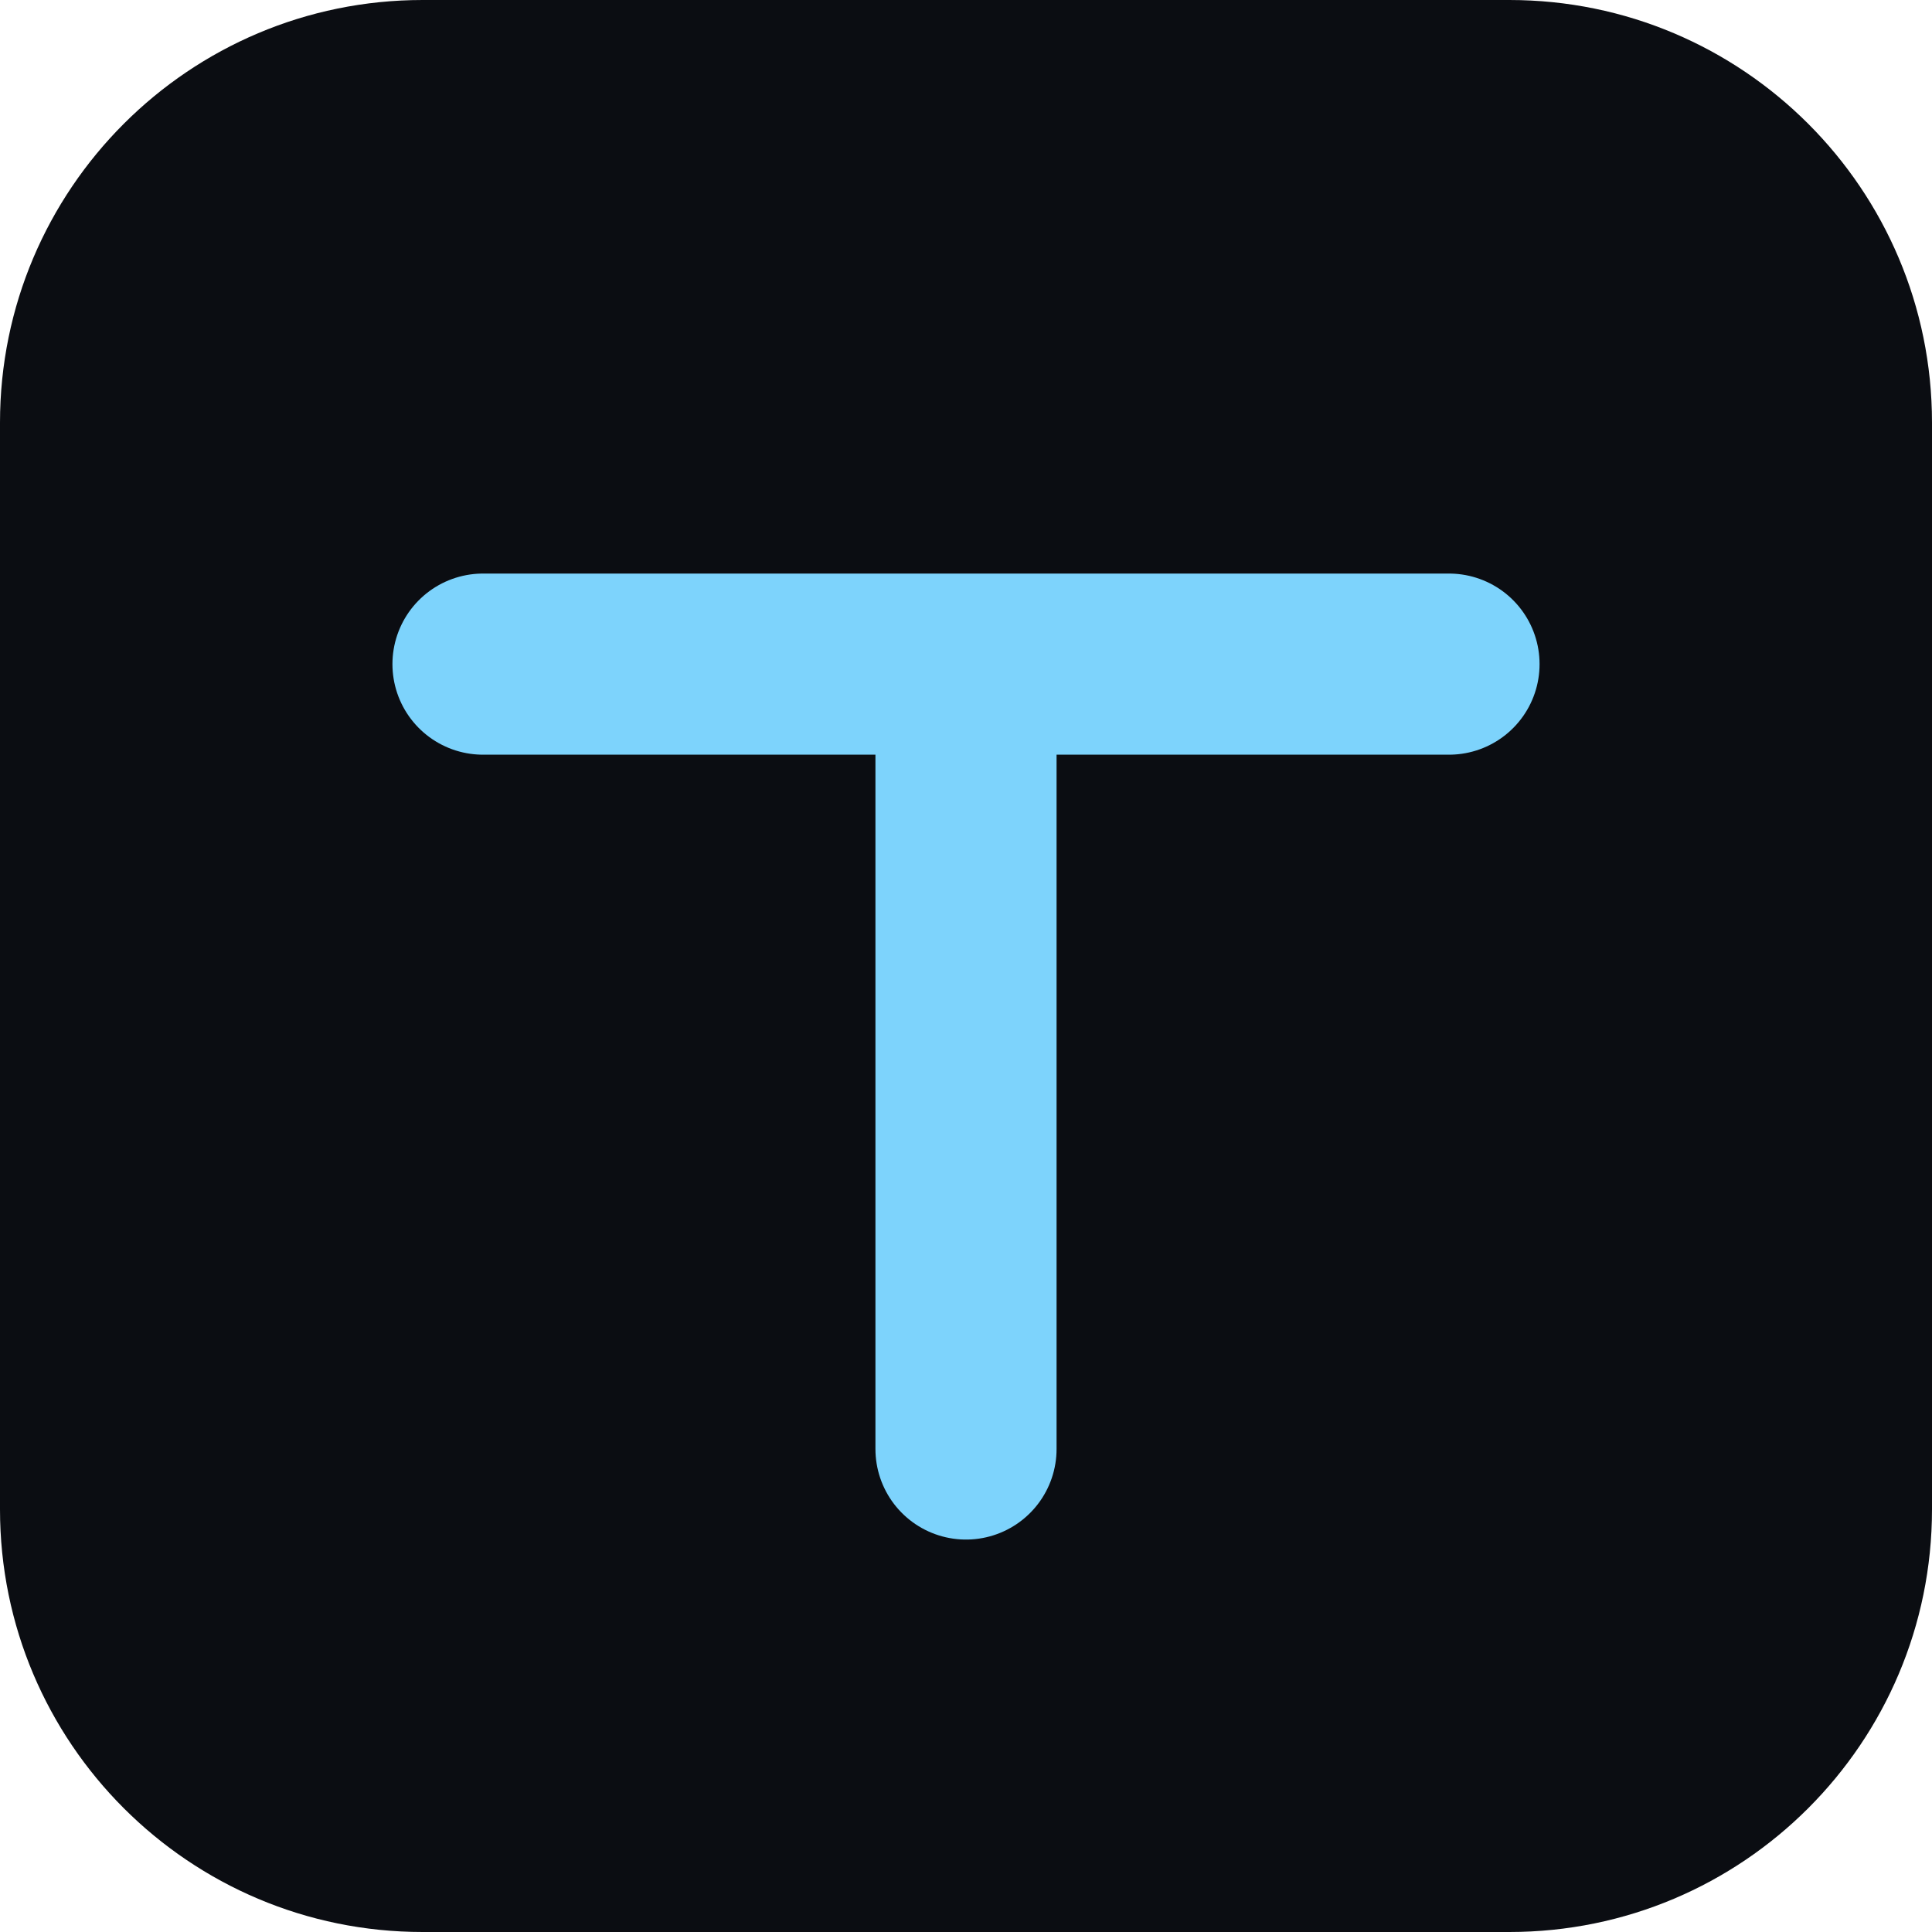
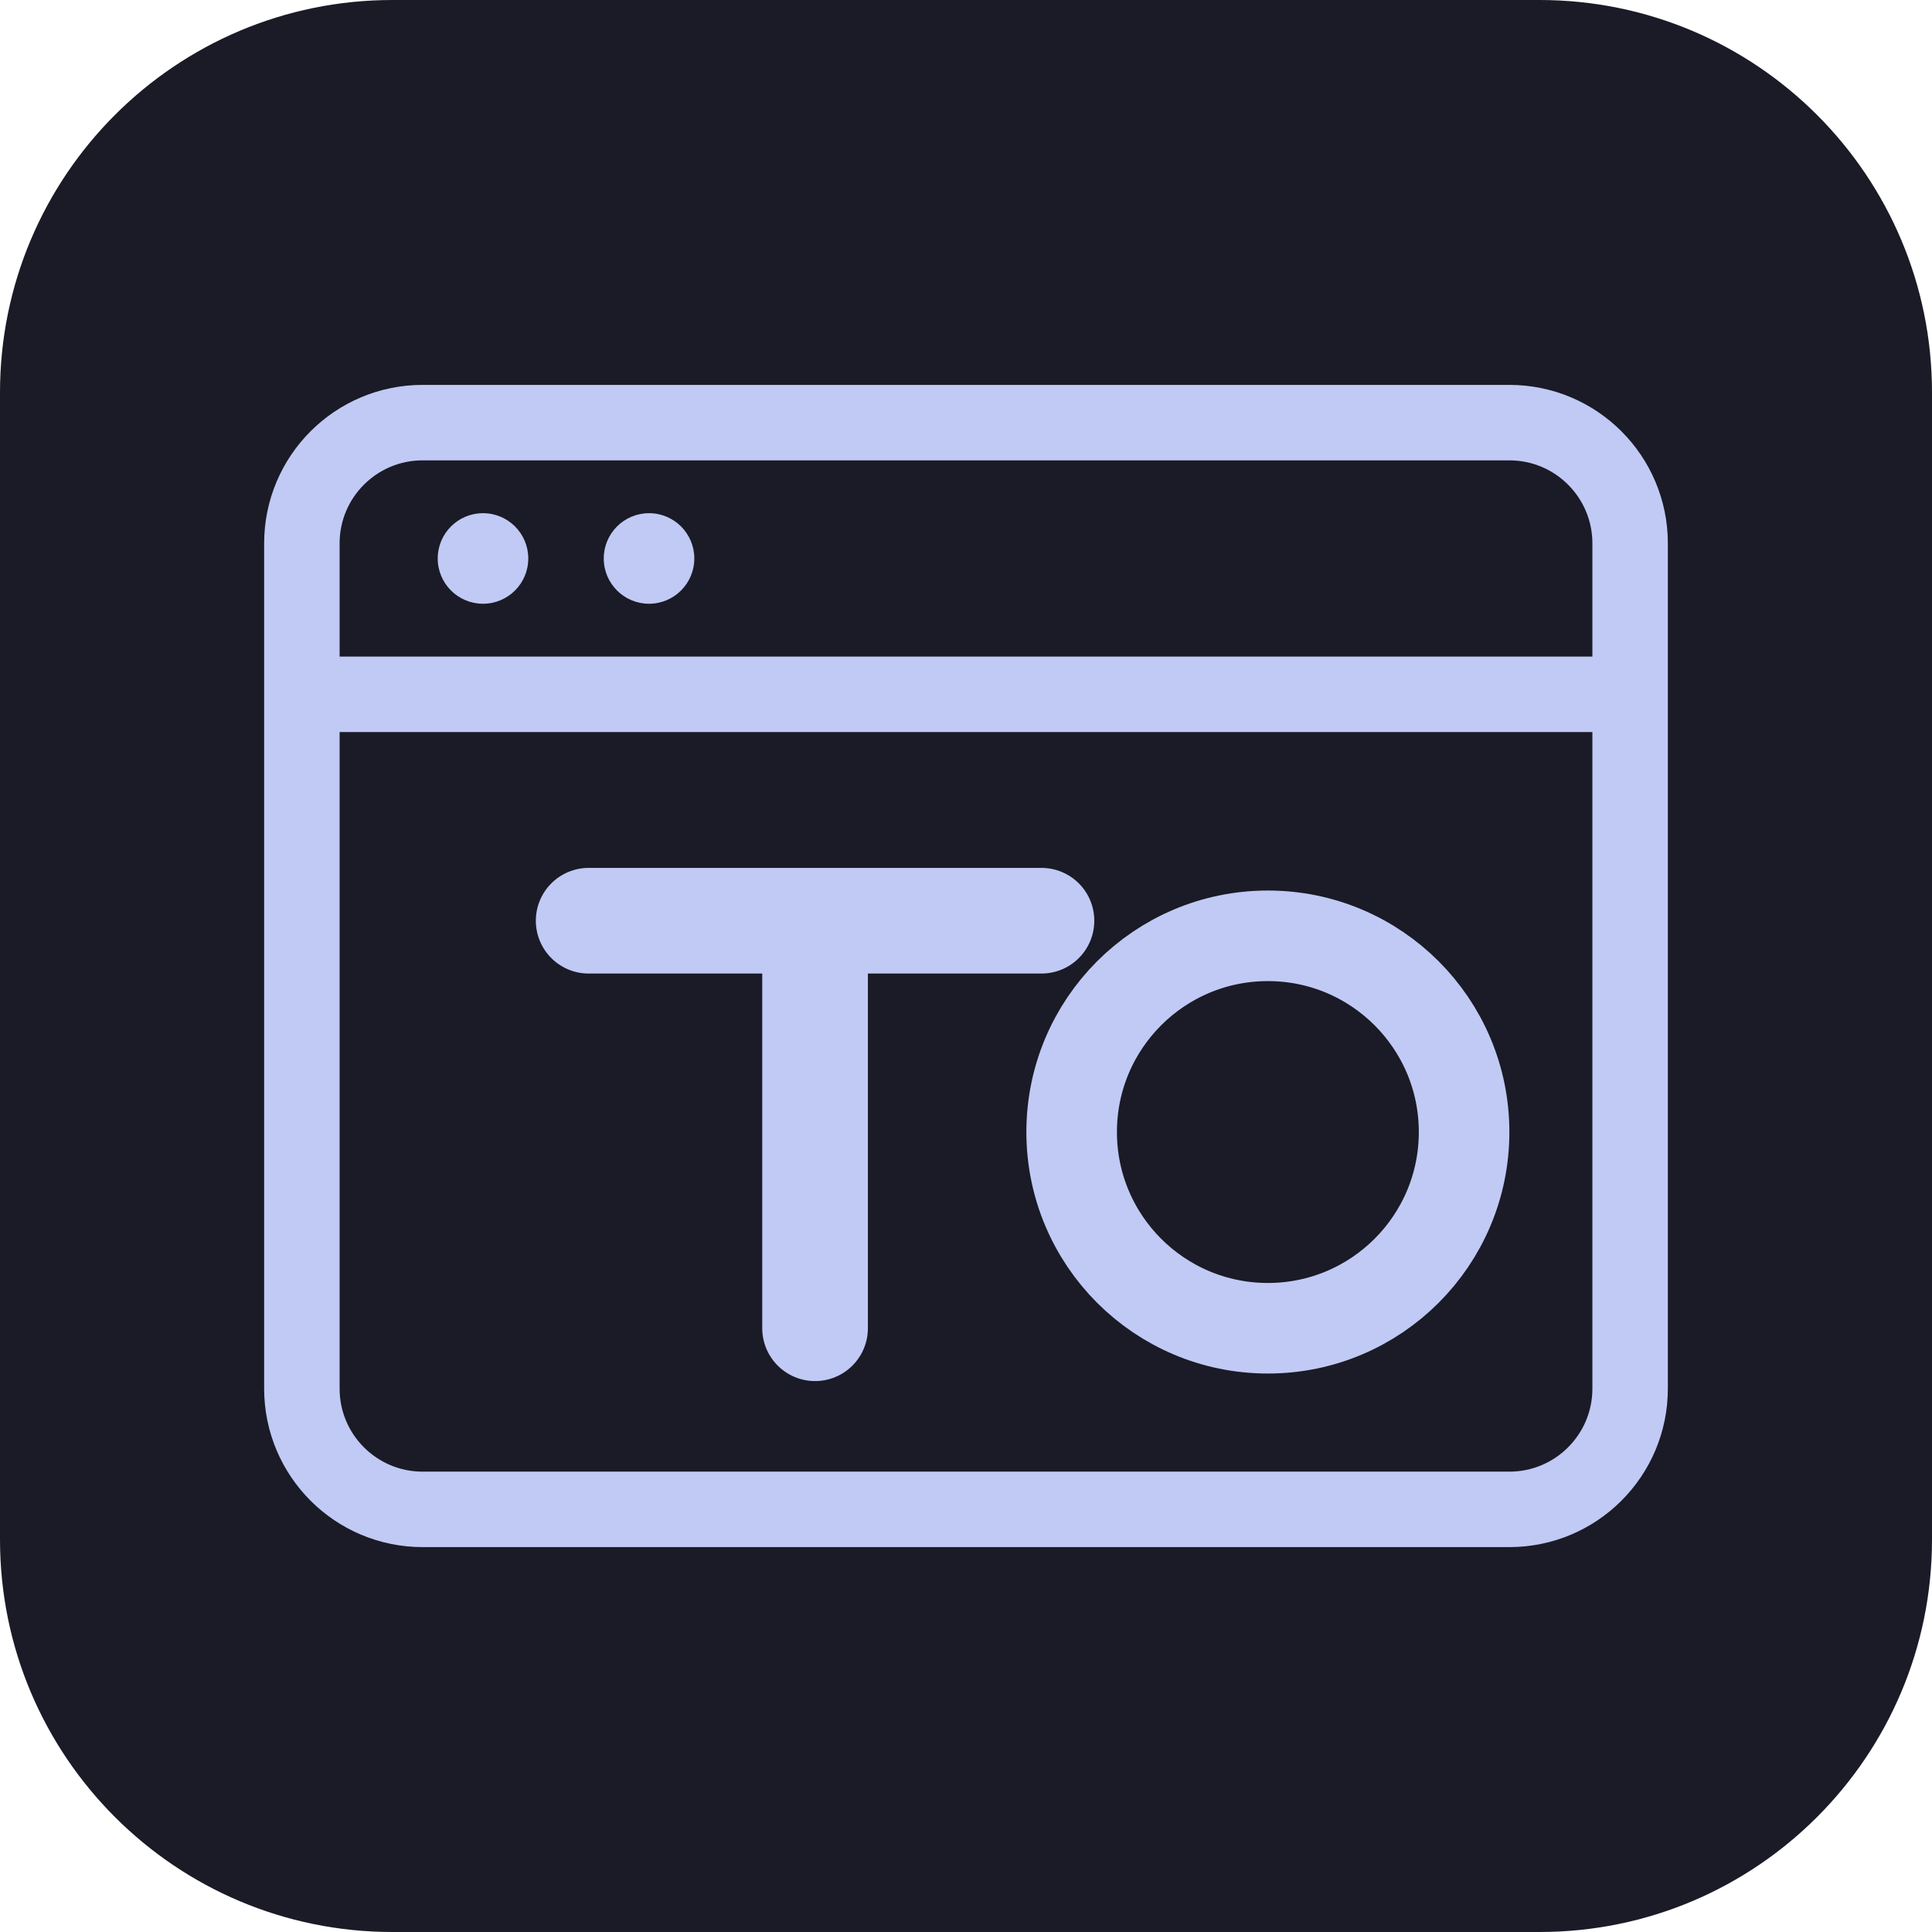
- <svg xmlns="http://www.w3.org/2000/svg" viewBox="0 0 32 32">
-   <rect width="32" height="32" rx="7" fill="#0b0d12" />
-   <path d="M8 11h16M16 11v13" stroke="#7dd3fc" stroke-width="3" stroke-linecap="round" />
+ <svg xmlns="http://www.w3.org/2000/svg" viewBox="0 0 256 256" width="256" height="256">
+   <rect width="256" height="256" rx="52" fill="#1a1b26" />
+   <g fill="none" stroke="#c0caf5">
+     <rect x="40" y="56" width="176" height="144" rx="16" stroke-width="10" />
+     <path d="M40 92h176" stroke-width="10" />
+     <path d="M78 122h60M108 122v54" stroke-width="14" stroke-linecap="round" />
+     <circle cx="168" cy="150" r="26" stroke-width="12" />
+   </g>
+   <circle cx="64" cy="74" r="6" fill="#c0caf5" />
+   <circle cx="86" cy="74" r="6" fill="#c0caf5" />
</svg>
